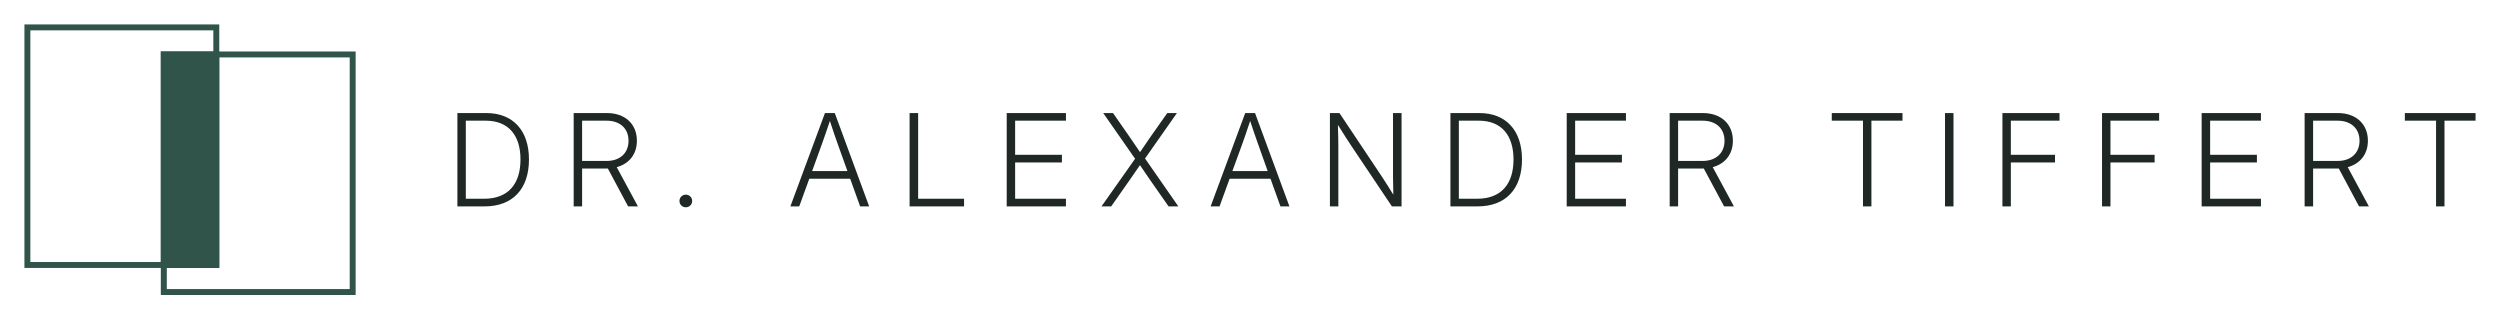
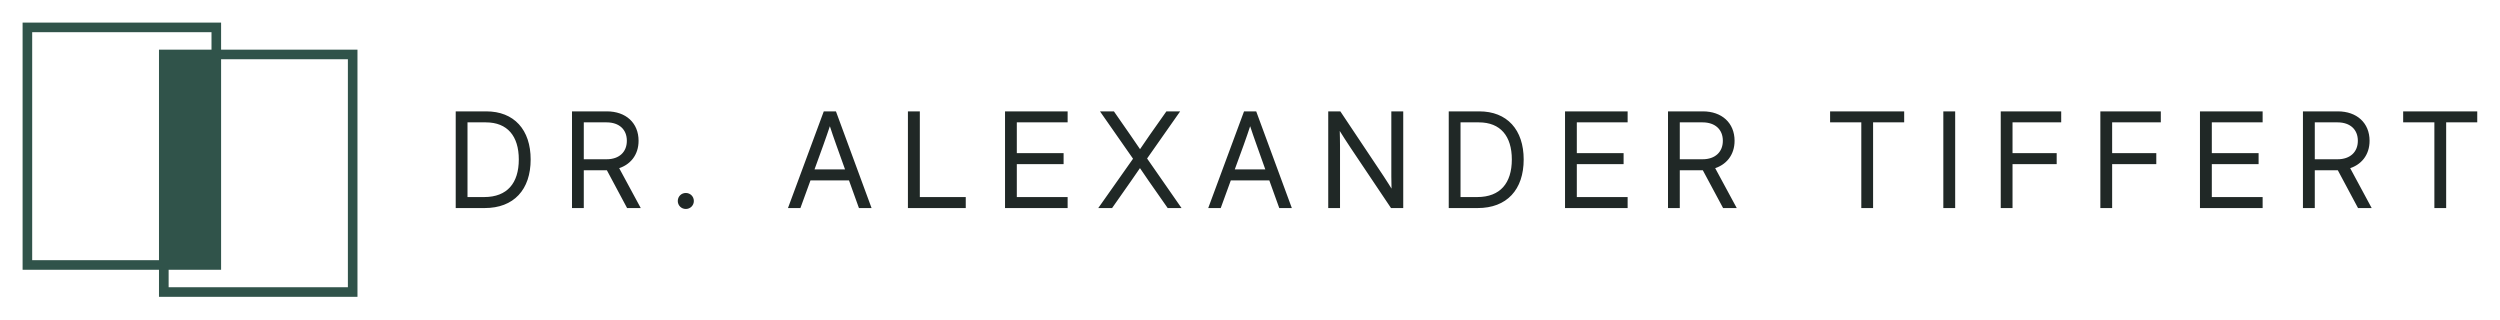
<svg xmlns="http://www.w3.org/2000/svg" viewBox="-4 -33.79 409.33 52.31" width="409.33" height="52.31" role="img" aria-label="Dr. Alexander Tiffert">
  <path d="M22.33 -25.36H31.9V10.08H22.33Z" fill="#30534A" />
-   <path d="M0 -29.79H31.9V10.08H0ZM0.97 -28.82H30.93V9.11H0.97Z" fill="#30534A" fill-rule="evenodd" />
-   <path d="M22.33 -25.36H54.23V14.51H22.33ZM23.31 -24.39H53.26V13.54H23.31Z" fill="#30534A" fill-rule="evenodd" />
-   <path d="M75.36 0C79.96 0 82.61 -2.87 82.61 -7.68C82.61 -12.42 80 -15.28 75.62 -15.28H70.89V0ZM72.27 -1.25V-14.03H75.54C79.26 -14.03 81.22 -11.63 81.22 -7.68C81.22 -3.68 79.22 -1.25 75.27 -1.25Z M89.93 0H91.31V-6.19H95.27C95.35 -6.19 95.44 -6.19 95.53 -6.19L98.84 0H100.45L96.98 -6.42C99 -6.97 100.28 -8.53 100.28 -10.74C100.28 -13.5 98.34 -15.28 95.36 -15.28H89.93ZM91.31 -7.44V-14.03H95.32C97.51 -14.03 98.91 -12.76 98.91 -10.74C98.91 -8.73 97.51 -7.44 95.34 -7.44Z M108.29 0.15C108.87 0.15 109.33 -0.3 109.33 -0.88C109.33 -1.47 108.87 -1.92 108.29 -1.92C107.71 -1.92 107.25 -1.47 107.25 -0.88C107.25 -0.3 107.71 0.15 108.29 0.15Z M125.41 0H126.86L128.51 -4.53H135.2L136.83 0H138.31L132.68 -15.28H131.07ZM128.97 -5.78 130.53 -10.08C130.91 -11.14 131.31 -12.28 131.88 -13.99C132.43 -12.28 132.83 -11.14 133.21 -10.08L134.75 -5.78Z M144.93 0H153.85V-1.25H146.33V-15.28H144.93Z M160.83 0H170.53V-1.25H162.21V-7.19H169.87V-8.44H162.21V-14.03H170.53V-15.28H160.83Z M176.35 0H177.94L180.97 -4.32C181.54 -5.13 182.09 -5.94 182.65 -6.75C183.19 -5.94 183.74 -5.13 184.31 -4.32L187.33 0H188.93L183.48 -7.84L188.7 -15.28H187.12L184.44 -11.48C183.84 -10.61 183.24 -9.75 182.66 -8.88C182.07 -9.75 181.49 -10.61 180.88 -11.48L178.24 -15.28H176.63L181.85 -7.8Z M194.22 0H195.68L197.33 -4.53H204.02L205.65 0H207.12L201.49 -15.28H199.88ZM197.78 -5.78 199.35 -10.08C199.73 -11.14 200.13 -12.28 200.69 -13.99C201.25 -12.28 201.65 -11.14 202.03 -10.08L203.56 -5.78Z M213.75 0H215.13V-9.76C215.13 -10.53 215.11 -11.74 215.06 -13.34C216.03 -11.79 216.83 -10.52 217.36 -9.75L223.9 0H225.48V-15.28H224.08V-4.84C224.08 -4.18 224.11 -2.93 224.13 -1.92C223.49 -2.96 222.79 -4.07 222.32 -4.78L215.31 -15.28H213.75Z M237.95 0C242.55 0 245.2 -2.87 245.2 -7.68C245.2 -12.42 242.59 -15.28 238.21 -15.28H233.48V0ZM234.86 -1.25V-14.03H238.13C241.85 -14.03 243.81 -11.63 243.81 -7.68C243.81 -3.68 241.81 -1.25 237.86 -1.25Z M252.52 0H262.22V-1.25H253.9V-7.19H261.56V-8.44H253.9V-14.03H262.22V-15.28H252.52Z M269.38 0H270.76V-6.19H274.72C274.8 -6.19 274.89 -6.19 274.97 -6.19L278.29 0H279.9L276.43 -6.42C278.45 -6.97 279.73 -8.53 279.73 -10.74C279.73 -13.5 277.78 -15.28 274.81 -15.28H269.38ZM270.76 -7.44V-14.03H274.77C276.95 -14.03 278.36 -12.76 278.36 -10.74C278.36 -8.73 276.95 -7.44 274.79 -7.44Z M295.92 -14.03H301.03V0H302.41V-14.03H307.5V-15.28H295.92Z M315.85 -15.28H314.46V0H315.85Z M323.86 0H325.24V-7.19H332.47V-8.44H325.24V-14.03H333.21V-15.28H323.86Z M340.17 0H341.55V-7.19H348.78V-8.44H341.55V-14.03H349.52V-15.28H340.17Z M356.48 0H366.19V-1.25H357.87V-7.19H365.53V-8.44H357.87V-14.03H366.19V-15.28H356.48Z M373.34 0H374.73V-6.19H378.69C378.77 -6.19 378.86 -6.19 378.94 -6.19L382.25 0H383.86L380.4 -6.42C382.42 -6.97 383.7 -8.53 383.7 -10.74C383.7 -13.5 381.75 -15.28 378.78 -15.28H373.34ZM374.73 -7.44V-14.03H378.74C380.92 -14.03 382.33 -12.76 382.33 -10.74C382.33 -8.73 380.92 -7.44 378.76 -7.44Z M389.75 -14.03H394.86V0H396.24V-14.03H401.33V-15.28H389.75Z" fill="#202826" />
+   <path d="M0 -29.79H31.9V10.08H0ZM0.97 -28.82H30.93V9.11H0.97Z" fill="#30534A" fill-rule="evenodd" stroke="#30534A" stroke-width="0.6" />
+   <path d="M22.33 -25.36H54.23V14.51H22.33ZM23.31 -24.39H53.26V13.54H23.31Z" fill="#30534A" fill-rule="evenodd" stroke="#30534A" stroke-width="0.6" />
+   <path d="M75.36 0C79.96 0 82.61 -2.87 82.61 -7.68C82.61 -12.42 80 -15.28 75.62 -15.28H70.89V0ZM72.27 -1.25V-14.03H75.54C79.26 -14.03 81.22 -11.63 81.22 -7.68C81.22 -3.68 79.22 -1.25 75.27 -1.25Z M89.93 0H91.31V-6.19H95.27C95.35 -6.19 95.44 -6.19 95.53 -6.19L98.84 0H100.45L96.98 -6.42C99 -6.97 100.28 -8.53 100.28 -10.74C100.28 -13.5 98.34 -15.28 95.36 -15.28H89.93ZM91.31 -7.44V-14.03H95.32C97.51 -14.03 98.91 -12.76 98.91 -10.74C98.91 -8.73 97.51 -7.44 95.34 -7.44Z M108.29 0.15C108.87 0.15 109.33 -0.3 109.33 -0.88C109.33 -1.47 108.87 -1.92 108.29 -1.92C107.71 -1.92 107.25 -1.47 107.25 -0.88C107.25 -0.3 107.71 0.15 108.29 0.15Z M125.41 0H126.86L128.51 -4.53H135.2L136.83 0H138.31L132.68 -15.28H131.07ZM128.97 -5.78 130.53 -10.08C130.91 -11.14 131.31 -12.28 131.88 -13.99C132.43 -12.28 132.83 -11.14 133.21 -10.08L134.75 -5.78Z M144.93 0H153.85V-1.25H146.33V-15.28H144.93Z M160.83 0H170.53V-1.25H162.21V-7.19H169.87V-8.44H162.21V-14.03H170.53V-15.28H160.83Z M176.35 0H177.94L180.97 -4.32C181.54 -5.13 182.09 -5.94 182.65 -6.75C183.19 -5.94 183.74 -5.13 184.31 -4.32L187.33 0H188.93L183.48 -7.84L188.7 -15.28H187.12L184.44 -11.48C183.84 -10.61 183.24 -9.75 182.66 -8.88C182.07 -9.75 181.49 -10.61 180.88 -11.48L178.24 -15.28H176.63L181.85 -7.8Z M194.22 0H195.68L197.33 -4.53H204.02L205.65 0H207.12L201.49 -15.28H199.88ZM197.78 -5.78 199.35 -10.08C199.73 -11.14 200.13 -12.28 200.69 -13.99C201.25 -12.28 201.65 -11.14 202.03 -10.08L203.56 -5.78Z M213.75 0H215.13V-9.76C215.13 -10.53 215.11 -11.74 215.06 -13.34C216.03 -11.79 216.83 -10.52 217.36 -9.75L223.9 0H225.48V-15.28H224.08V-4.84C224.08 -4.18 224.11 -2.93 224.13 -1.92C223.49 -2.96 222.79 -4.07 222.32 -4.78L215.31 -15.28H213.75Z M237.95 0C242.55 0 245.2 -2.87 245.2 -7.68C245.2 -12.42 242.59 -15.28 238.21 -15.28H233.48V0ZM234.86 -1.25V-14.03H238.13C241.85 -14.03 243.81 -11.63 243.81 -7.68C243.81 -3.68 241.81 -1.25 237.86 -1.25Z M252.52 0H262.22V-1.25H253.9V-7.19H261.56V-8.44H253.9V-14.03H262.22V-15.28H252.52Z M269.38 0H270.76V-6.19H274.72C274.8 -6.19 274.89 -6.19 274.97 -6.19L278.29 0H279.9L276.43 -6.42C278.45 -6.97 279.73 -8.53 279.73 -10.74C279.73 -13.5 277.78 -15.28 274.81 -15.28H269.38ZM270.76 -7.44V-14.03H274.77C276.95 -14.03 278.36 -12.76 278.36 -10.74C278.36 -8.73 276.95 -7.44 274.79 -7.44Z M295.92 -14.03H301.03V0H302.41V-14.03H307.5V-15.28H295.92Z M315.85 -15.28H314.46V0H315.85Z M323.86 0H325.24V-7.19H332.47V-8.44H325.24V-14.03H333.21V-15.28H323.86Z M340.17 0H341.55V-7.19H348.78V-8.44H341.55V-14.03H349.52V-15.28H340.17Z M356.48 0H366.19V-1.25H357.87V-7.19H365.53V-8.44H357.87V-14.03H366.19V-15.28H356.48Z M373.34 0H374.73V-6.19H378.69C378.77 -6.19 378.86 -6.19 378.94 -6.19L382.25 0H383.86L380.4 -6.42C382.42 -6.97 383.7 -8.53 383.7 -10.74C383.7 -13.5 381.75 -15.28 378.78 -15.28H373.34ZM374.73 -7.44V-14.03H378.74C380.92 -14.03 382.33 -12.76 382.33 -10.74C382.33 -8.73 380.92 -7.44 378.76 -7.44Z M389.75 -14.03H394.86V0H396.24V-14.03H401.33V-15.28H389.75Z" fill="#202826" stroke="#202826" stroke-width="0.55" />
</svg>
